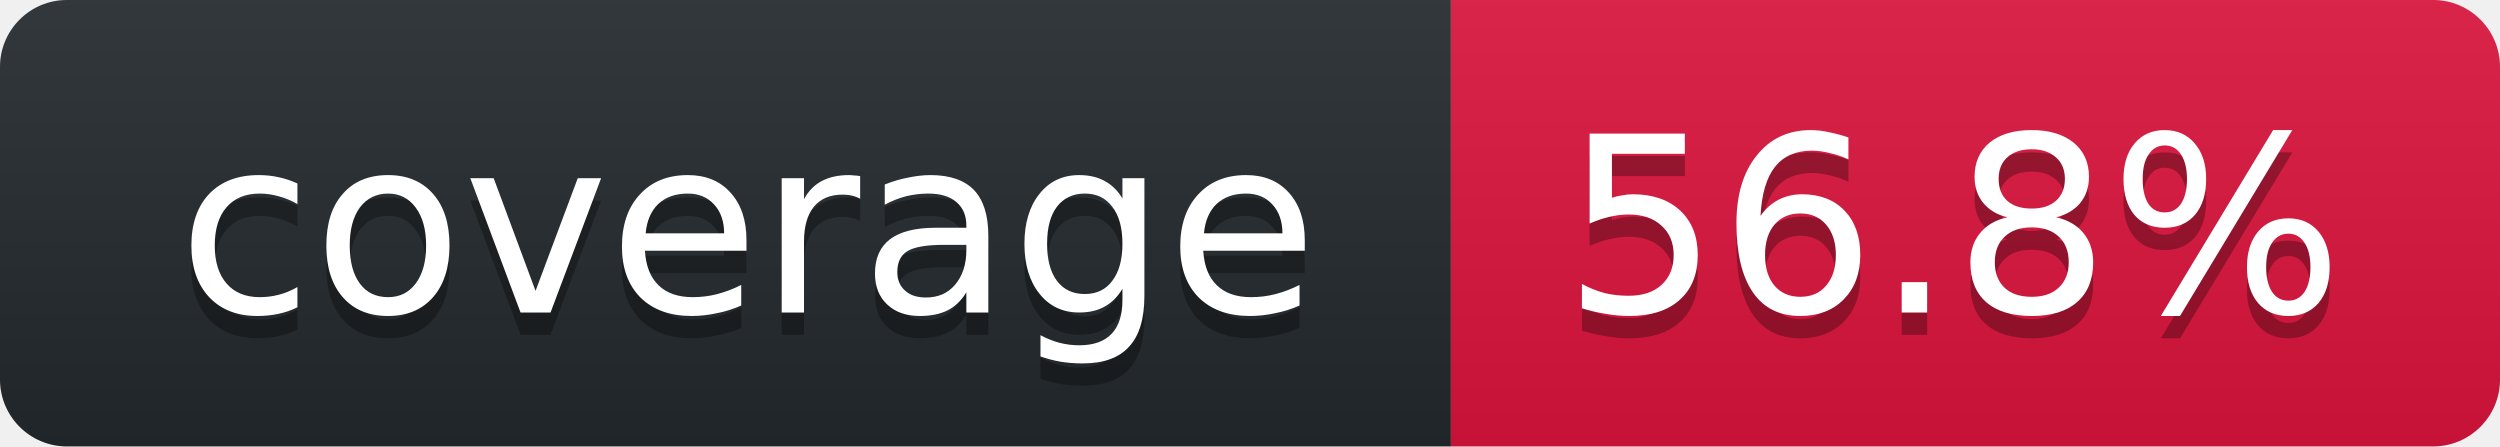
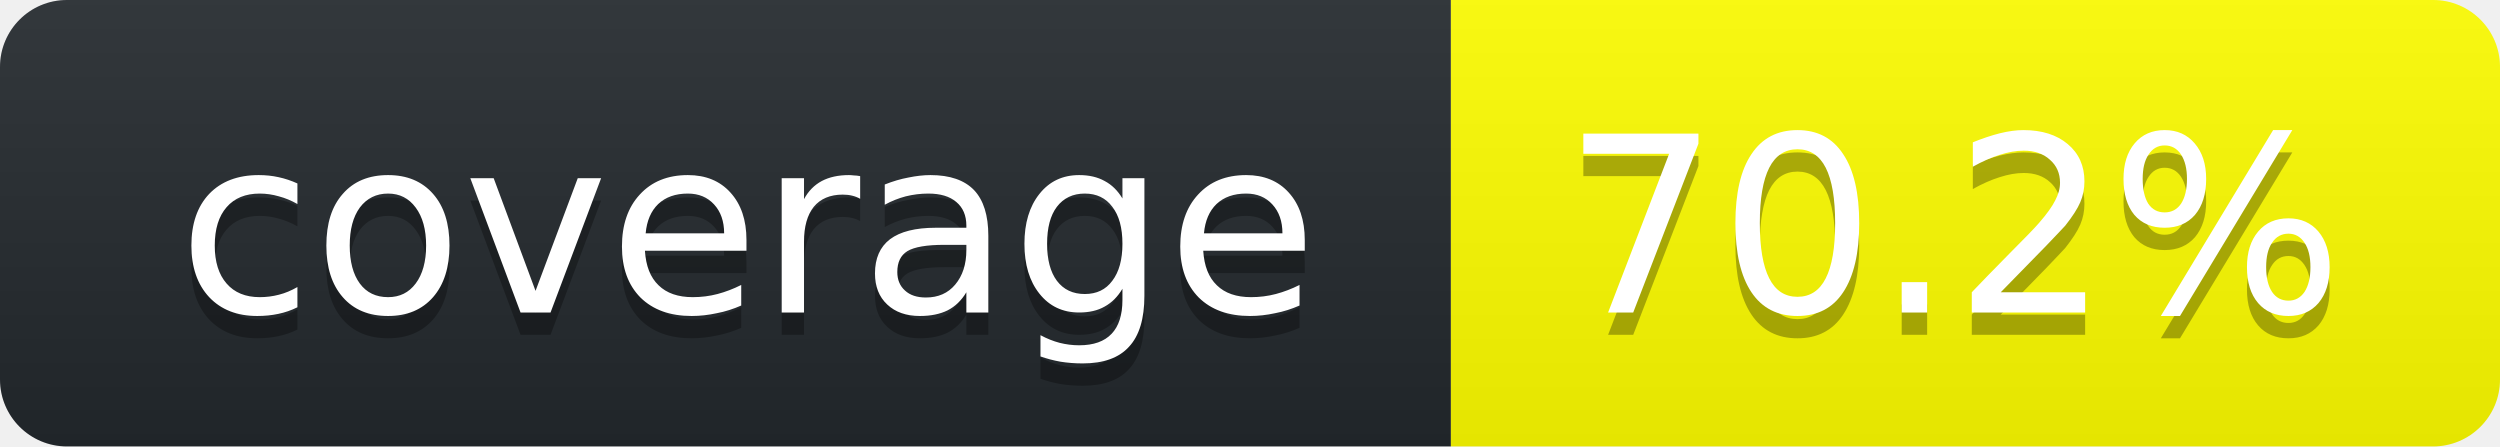
<svg xmlns="http://www.w3.org/2000/svg" width="112" height="20">
  <linearGradient id="smooth" x2="0" y2="100%">
    <stop stop-opacity=".1" offset="0" stop-color="#bbb" />
    <stop offset="1" stop-opacity=".1" />
  </linearGradient>
  <clipPath id="round">
    <rect width="112" rx="3" height="20" fill="#fff" />
  </clipPath>
  <g clip-path="url(#round)">
    <rect width="65" fill="#24292E" height="20" />
-     <rect width="47" x="65" fill="#DC143C" height="20" />
+     <rect width="47" x="65" fill="#FFFF00" height="20" />
    <rect width="112" fill="url(#smooth)" height="20" />
  </g>
  <g font-family="DejaVu Sans,Verdana,Geneva,sans-serif" font-size="11" fill="#fff" text-anchor="middle">
    <text y="15" fill="#010101" x="33.5" fill-opacity=".3">coverage</text>
    <text y="14" x="33.5">coverage</text>
-     <text x="87.5" fill-opacity=".3" fill="#010101" y="15">56.8%</text>
-     <text y="14" x="87.5">56.8%</text>
+     <text x="87.5" fill-opacity=".3" fill="#010101" y="15">70.2%</text>
+     <text y="14" x="87.5">70.2%</text>
  </g>
</svg>
